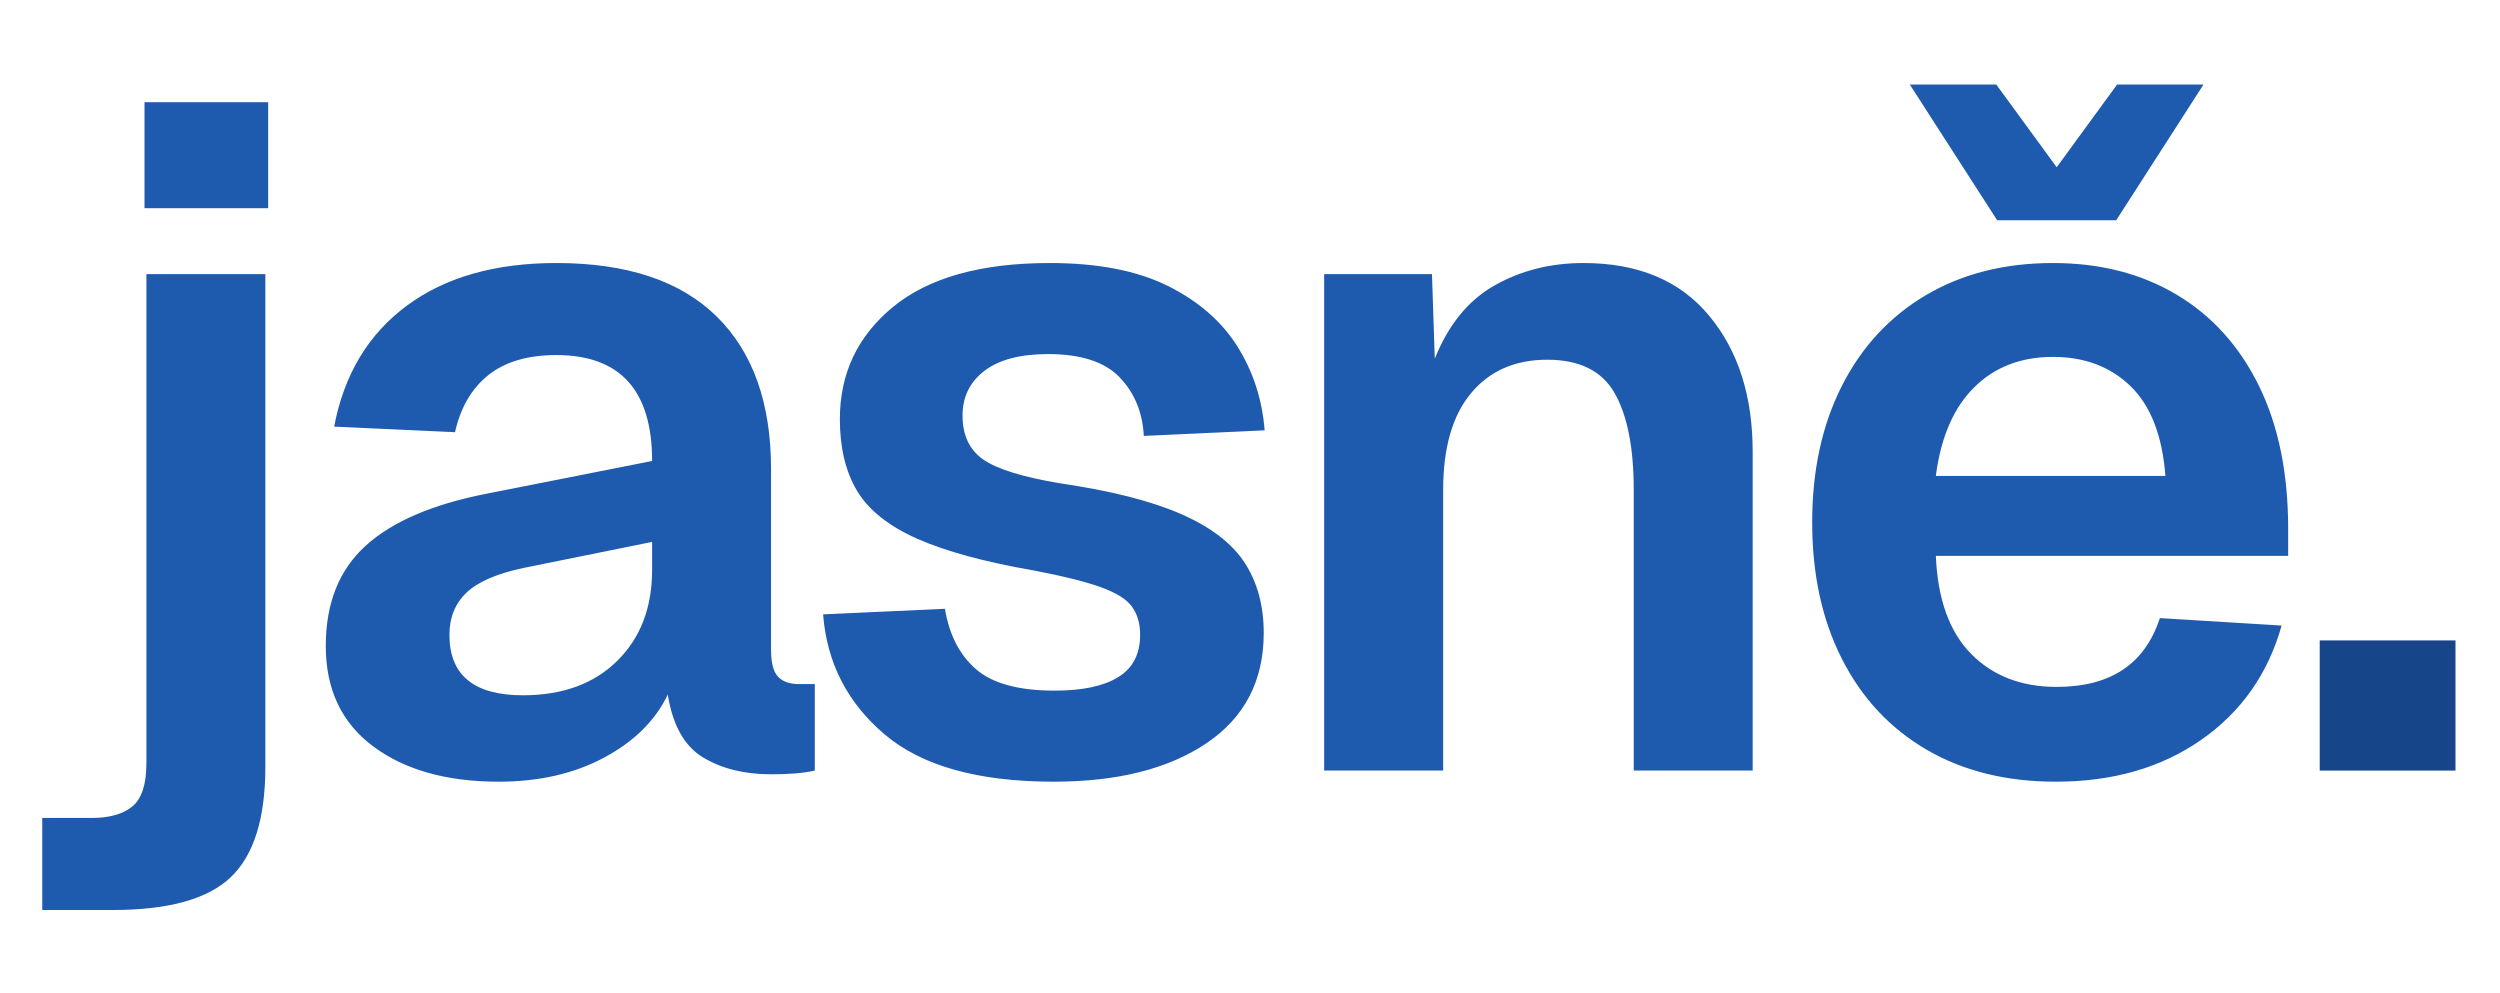
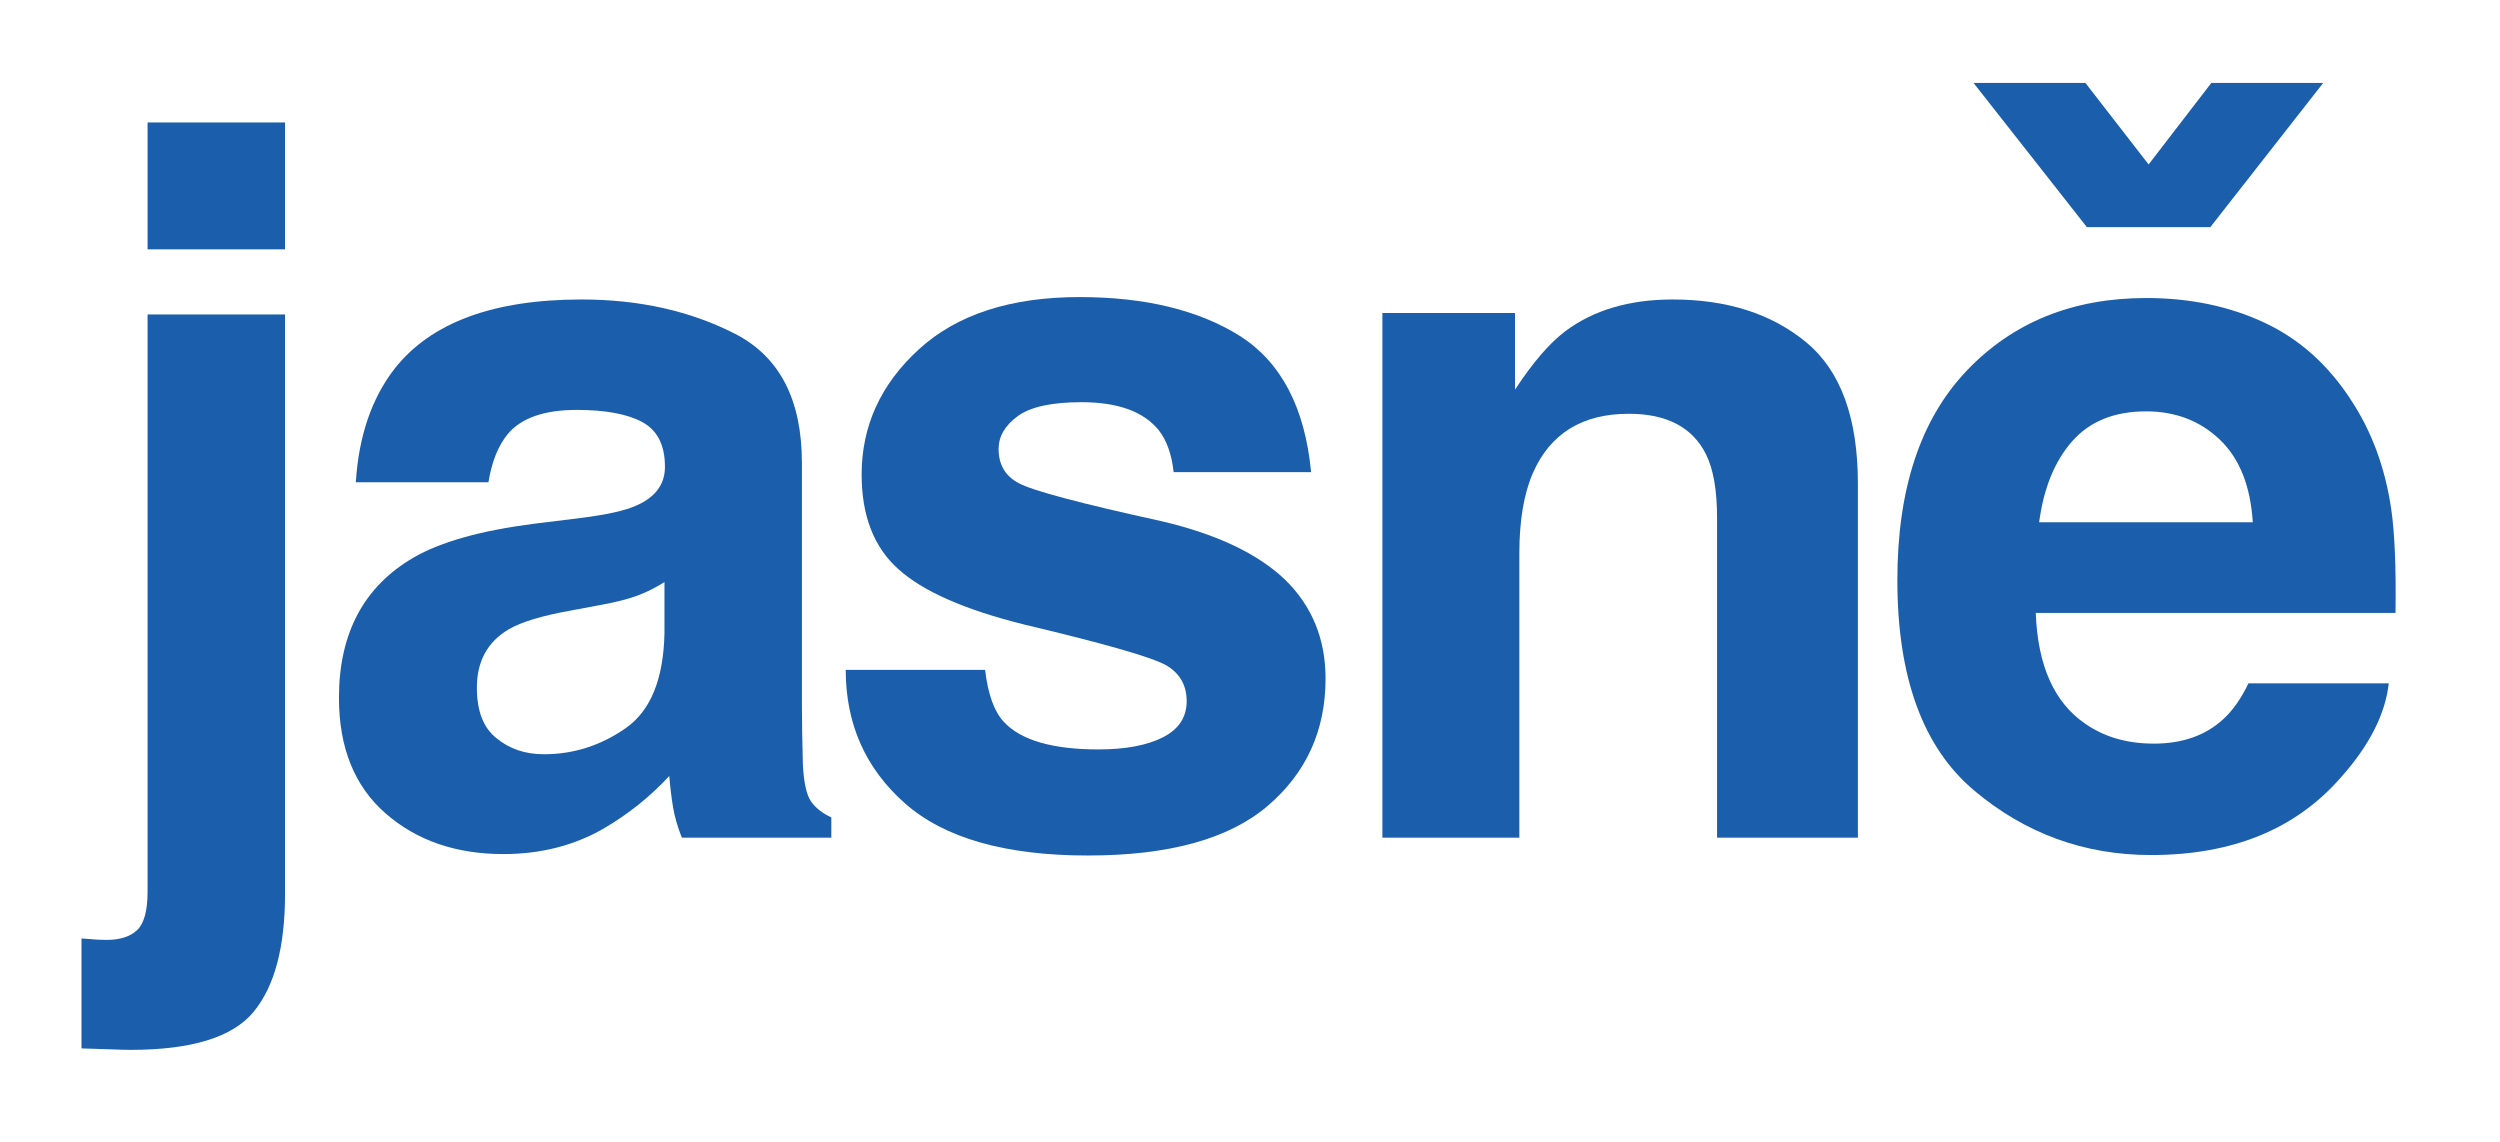
- <svg xmlns="http://www.w3.org/2000/svg" viewBox="0 0 355 141" width="355" height="141" role="img" aria-label="jasně.">
-   <g transform="translate(6.40 109.42)">
-     <path d="M9.64 19.80L-0.40 19.80L-0.40 6.73L6.60 6.73Q10.43 6.73 12.41 5.08Q14.39 3.43 14.39-1.06L14.39-1.06L14.39-70.49L31.28-70.49L31.28-0.53Q31.28 10.43 26.40 15.11Q21.52 19.80 9.64 19.80L9.64 19.80ZM31.68-79.86L14.12-79.86L14.12-94.91L31.68-94.91L31.68-79.86ZM64.42 1.58L64.42 1.58Q53.33 1.58 46.60-3.43Q39.86-8.45 39.86-17.69L39.86-17.69Q39.86-26.80 45.54-31.94Q51.22-37.09 62.83-39.34L62.83-39.34L86.20-43.96Q86.20-59.00 72.60-59.00L72.60-59.00Q66.53-59.00 62.96-56.17Q59.40-53.33 58.21-48.05L58.21-48.05L41.05-48.84Q43.16-59.93 51.35-66Q59.53-72.07 72.60-72.07L72.60-72.07Q87.65-72.07 95.37-64.48Q103.09-56.89 103.09-42.77L103.09-42.77L103.09-17.16Q103.09-14.39 104.08-13.33Q105.07-12.28 107.05-12.28L107.05-12.28L109.30-12.28L109.30 0Q107.05 0.53 103.09 0.53L103.09 0.53Q97.42 0.53 93.46-1.85Q89.50-4.22 88.44-10.69L88.44-10.69L88.44-10.82Q85.80-5.28 79.40-1.85Q73.00 1.58 64.42 1.58ZM67.85-10.69L67.85-10.69Q76.30-10.69 81.25-15.58Q86.20-20.46 86.20-28.51L86.20-28.51L86.20-32.47L67.98-28.78Q62.30-27.59 59.86-25.28Q57.42-22.97 57.42-19.27L57.42-19.27Q57.42-10.69 67.85-10.69ZM143.22 1.58L143.22 1.58Q127.12 1.58 119.20-5.15Q111.28-11.88 110.48-22.18L110.48-22.18L127.78-22.97Q128.70-17.42 132.20-14.39Q135.70-11.35 143.35-11.35L143.35-11.35Q149.29-11.35 152.39-13.27Q155.50-15.18 155.50-19.27L155.50-19.27Q155.50-21.65 154.37-23.23Q153.25-24.82 150.02-26.00Q146.78-27.19 140.58-28.38L140.58-28.38Q129.89-30.23 123.82-32.93Q117.74-35.64 115.30-39.73Q112.86-43.82 112.86-49.90L112.86-49.90Q112.86-59.66 120.45-65.87Q128.04-72.07 142.69-72.07L142.69-72.07Q152.86-72.07 159.39-68.84Q165.92-65.60 169.29-60.26Q172.66-54.91 173.18-48.31L173.18-48.31L156.02-47.52Q155.76-52.54 152.59-55.84Q149.42-59.14 142.43-59.14L142.43-59.14Q136.49-59.14 133.39-56.76Q130.28-54.38 130.28-50.42L130.28-50.42Q130.28-46.20 133.25-44.15Q136.22-42.11 144.14-40.79L144.14-40.79Q154.97-39.20 161.30-36.43Q167.64-33.66 170.35-29.50Q173.05-25.34 173.05-19.54L173.05-19.54Q173.05-9.37 164.93-3.89Q156.82 1.58 143.22 1.58ZM198.53 0L181.63 0L181.63-70.49L196.94-70.49L197.34-58.48Q200.24-65.74 205.85-68.90Q211.46-72.07 218.46-72.07L218.46-72.07Q230.08-72.07 236.28-64.61Q242.48-57.16 242.48-45.28L242.48-45.28L242.48 0L225.59 0L225.59-39.86Q225.59-48.84 222.88-53.59Q220.18-58.34 213.31-58.34L213.31-58.34Q206.45-58.34 202.49-53.59Q198.53-48.84 198.53-39.86L198.53-39.86L198.53 0ZM285.52 1.58L285.52 1.58Q274.96 1.58 267.17-2.97Q259.38-7.52 255.16-15.84Q250.93-24.16 250.93-35.24L250.93-35.24Q250.93-46.33 255.16-54.65Q259.38-62.96 267.10-67.52Q274.82-72.07 285.12-72.07L285.12-72.07Q295.15-72.07 302.68-67.58Q310.20-63.10 314.36-54.65Q318.52-46.20 318.52-34.32L318.52-34.32L318.52-30.49L268.49-30.49Q268.88-21.25 273.50-16.57Q278.12-11.88 285.65-11.88L285.65-11.88Q297.13-11.88 300.30-21.65L300.30-21.65L317.59-20.59Q314.69-10.30 306.17-4.36Q297.66 1.58 285.52 1.58ZM268.49-41.84L268.49-41.84L301.09-41.84Q300.43-50.42 296.14-54.58Q291.85-58.74 285.12-58.74L285.12-58.74Q278.26-58.74 273.90-54.38Q269.54-50.03 268.49-41.84ZM277.20-78.14L264.79-97.42L277.07-97.42L285.65-85.67L294.23-97.42L306.50-97.42L294.10-78.14L277.20-78.14Z" fill="#1E5BAE" />
-     <path d="M342.28 0L323.00 0L323.00-18.48L342.28-18.48L342.28 0Z" fill="#16458A" />
+ <svg xmlns="http://www.w3.org/2000/svg" viewBox="0 0 324 148" width="324" height="148" role="img" aria-label="jasně">
+   <g fill="#1B5FAC">
+     <path transform="translate(10 108.5625)" d="M 9.125 -67.812 L 26.938 -67.812 L 26.938 7.312 C 26.938 14.188 25.582 19.27 22.875 22.562 C 20.168 25.855 14.855 27.5 6.938 27.5 C 6.395 27.5 5.594 27.48 4.531 27.438 C 3.469 27.395 2.145 27.355 0.562 27.312 L 0.562 13.062 C 1.562 13.145 2.27 13.199 2.688 13.219 C 3.105 13.238 3.48 13.25 3.812 13.25 C 5.562 13.25 6.887 12.824 7.781 11.969 C 8.676 11.113 9.125 9.457 9.125 7 Z M 9.125 -92.688 L 26.938 -92.688 L 26.938 -76.25 L 9.125 -76.25 Z M 9.125 -92.688" />
+     <path transform="translate(40.24 108.5625)" d="M 10.875 -60.75 C 15.582 -66.75 23.668 -69.75 35.125 -69.75 C 42.582 -69.75 49.207 -68.27 55 -65.312 C 60.793 -62.355 63.688 -56.77 63.688 -48.562 L 63.688 -17.312 C 63.688 -15.145 63.73 -12.52 63.812 -9.438 C 63.938 -7.105 64.293 -5.52 64.875 -4.688 C 65.457 -3.855 66.332 -3.168 67.5 -2.625 L 67.5 0 L 48.125 0 C 47.582 -1.375 47.207 -2.668 47 -3.875 C 46.793 -5.082 46.625 -6.457 46.5 -8 C 44.043 -5.332 41.207 -3.062 38 -1.188 C 34.168 1.02 29.832 2.125 25 2.125 C 18.832 2.125 13.738 0.363 9.719 -3.156 C 5.699 -6.676 3.688 -11.668 3.688 -18.125 C 3.688 -26.5 6.918 -32.562 13.375 -36.312 C 16.918 -38.355 22.125 -39.812 29 -40.688 L 35.062 -41.438 C 38.355 -41.855 40.707 -42.375 42.125 -43 C 44.668 -44.082 45.938 -45.77 45.938 -48.062 C 45.938 -50.855 44.969 -52.781 43.031 -53.844 C 41.094 -54.906 38.25 -55.438 34.5 -55.438 C 30.293 -55.438 27.312 -54.395 25.562 -52.312 C 24.312 -50.77 23.48 -48.688 23.062 -46.062 L 5.875 -46.062 C 6.25 -52.02 7.918 -56.918 10.875 -60.75 Z M 24.125 -12.875 C 25.793 -11.5 27.832 -10.812 30.25 -10.812 C 34.082 -10.812 37.613 -11.938 40.844 -14.188 C 44.074 -16.438 45.75 -20.543 45.875 -26.5 L 45.875 -33.125 C 44.75 -32.418 43.613 -31.844 42.469 -31.406 C 41.324 -30.969 39.75 -30.562 37.75 -30.188 L 33.75 -29.438 C 30 -28.77 27.312 -27.957 25.688 -27 C 22.938 -25.375 21.562 -22.855 21.562 -19.438 C 21.562 -16.395 22.418 -14.207 24.125 -12.875 Z M 24.125 -12.875" />
+     <path transform="translate(105.48 108.5625)" d="M 55.25 -65 C 60.582 -61.582 63.645 -55.707 64.438 -47.375 L 46.625 -47.375 C 46.375 -49.668 45.73 -51.48 44.688 -52.812 C 42.73 -55.23 39.395 -56.438 34.688 -56.438 C 30.812 -56.438 28.051 -55.832 26.406 -54.625 C 24.762 -53.418 23.938 -52 23.938 -50.375 C 23.938 -48.332 24.812 -46.855 26.562 -45.938 C 28.312 -44.98 34.5 -43.332 45.125 -41 C 52.207 -39.332 57.52 -36.812 61.062 -33.438 C 64.562 -30.02 66.312 -25.75 66.312 -20.625 C 66.312 -13.875 63.801 -8.363 58.781 -4.094 C 53.762 0.176 46 2.312 35.5 2.312 C 24.793 2.312 16.887 0.051 11.781 -4.469 C 6.676 -8.988 4.125 -14.75 4.125 -21.75 L 22.188 -21.75 C 22.562 -18.582 23.375 -16.332 24.625 -15 C 26.832 -12.625 30.918 -11.438 36.875 -11.438 C 40.375 -11.438 43.156 -11.957 45.219 -13 C 47.281 -14.043 48.312 -15.605 48.312 -17.688 C 48.312 -19.688 47.48 -21.207 45.812 -22.25 C 44.145 -23.293 37.957 -25.082 27.25 -27.625 C 19.543 -29.543 14.105 -31.938 10.938 -34.812 C 7.77 -37.645 6.188 -41.73 6.188 -47.062 C 6.188 -53.355 8.656 -58.762 13.594 -63.281 C 18.531 -67.801 25.48 -70.062 34.438 -70.062 C 42.938 -70.062 49.875 -68.375 55.25 -65 Z M 55.25 -65" />
+     <path transform="translate(170.72 108.5625)" d="M 40.375 -54.938 C 34.332 -54.938 30.188 -52.375 27.938 -47.25 C 26.77 -44.543 26.188 -41.082 26.188 -36.875 L 26.188 0 L 8.438 0 L 8.438 -68 L 25.625 -68 L 25.625 -58.062 C 27.918 -61.562 30.082 -64.082 32.125 -65.625 C 35.793 -68.375 40.438 -69.75 46.062 -69.75 C 53.105 -69.75 58.863 -67.906 63.344 -64.219 C 67.824 -60.531 70.062 -54.418 70.062 -45.875 L 70.062 0 L 51.812 0 L 51.812 -41.438 C 51.812 -45.02 51.332 -47.77 50.375 -49.688 C 48.625 -53.188 45.293 -54.938 40.375 -54.938 Z M 40.375 -54.938" />
+     <path transform="translate(242.96 108.5625)" d="M 66.625 -20 C 66.168 -15.957 64.062 -11.855 60.312 -7.688 C 54.48 -1.062 46.312 2.25 35.812 2.25 C 27.145 2.25 19.5 -0.543 12.875 -6.125 C 6.25 -11.707 2.938 -20.793 2.938 -33.375 C 2.938 -45.168 5.926 -54.207 11.906 -60.5 C 17.887 -66.793 25.645 -69.938 35.188 -69.938 C 40.855 -69.938 45.957 -68.875 50.5 -66.75 C 55.043 -64.625 58.793 -61.27 61.75 -56.688 C 64.418 -52.645 66.145 -47.957 66.938 -42.625 C 67.395 -39.5 67.582 -35 67.5 -29.125 L 20.875 -29.125 C 21.125 -22.293 23.27 -17.5 27.312 -14.75 C 29.77 -13.043 32.73 -12.188 36.188 -12.188 C 39.855 -12.188 42.832 -13.23 45.125 -15.312 C 46.375 -16.438 47.48 -18 48.438 -20 Z M 49 -40.875 C 48.707 -45.582 47.281 -49.156 44.719 -51.594 C 42.156 -54.031 38.98 -55.25 35.188 -55.25 C 31.062 -55.25 27.863 -53.957 25.594 -51.375 C 23.324 -48.793 21.895 -45.293 21.312 -40.875 Z M 12.812 -97.812 L 27.312 -97.812 L 35.5 -87.25 L 43.625 -97.812 L 58.125 -97.812 L 43.5 -79.125 L 27.5 -79.125 Z M 12.812 -97.812" />
  </g>
</svg>
